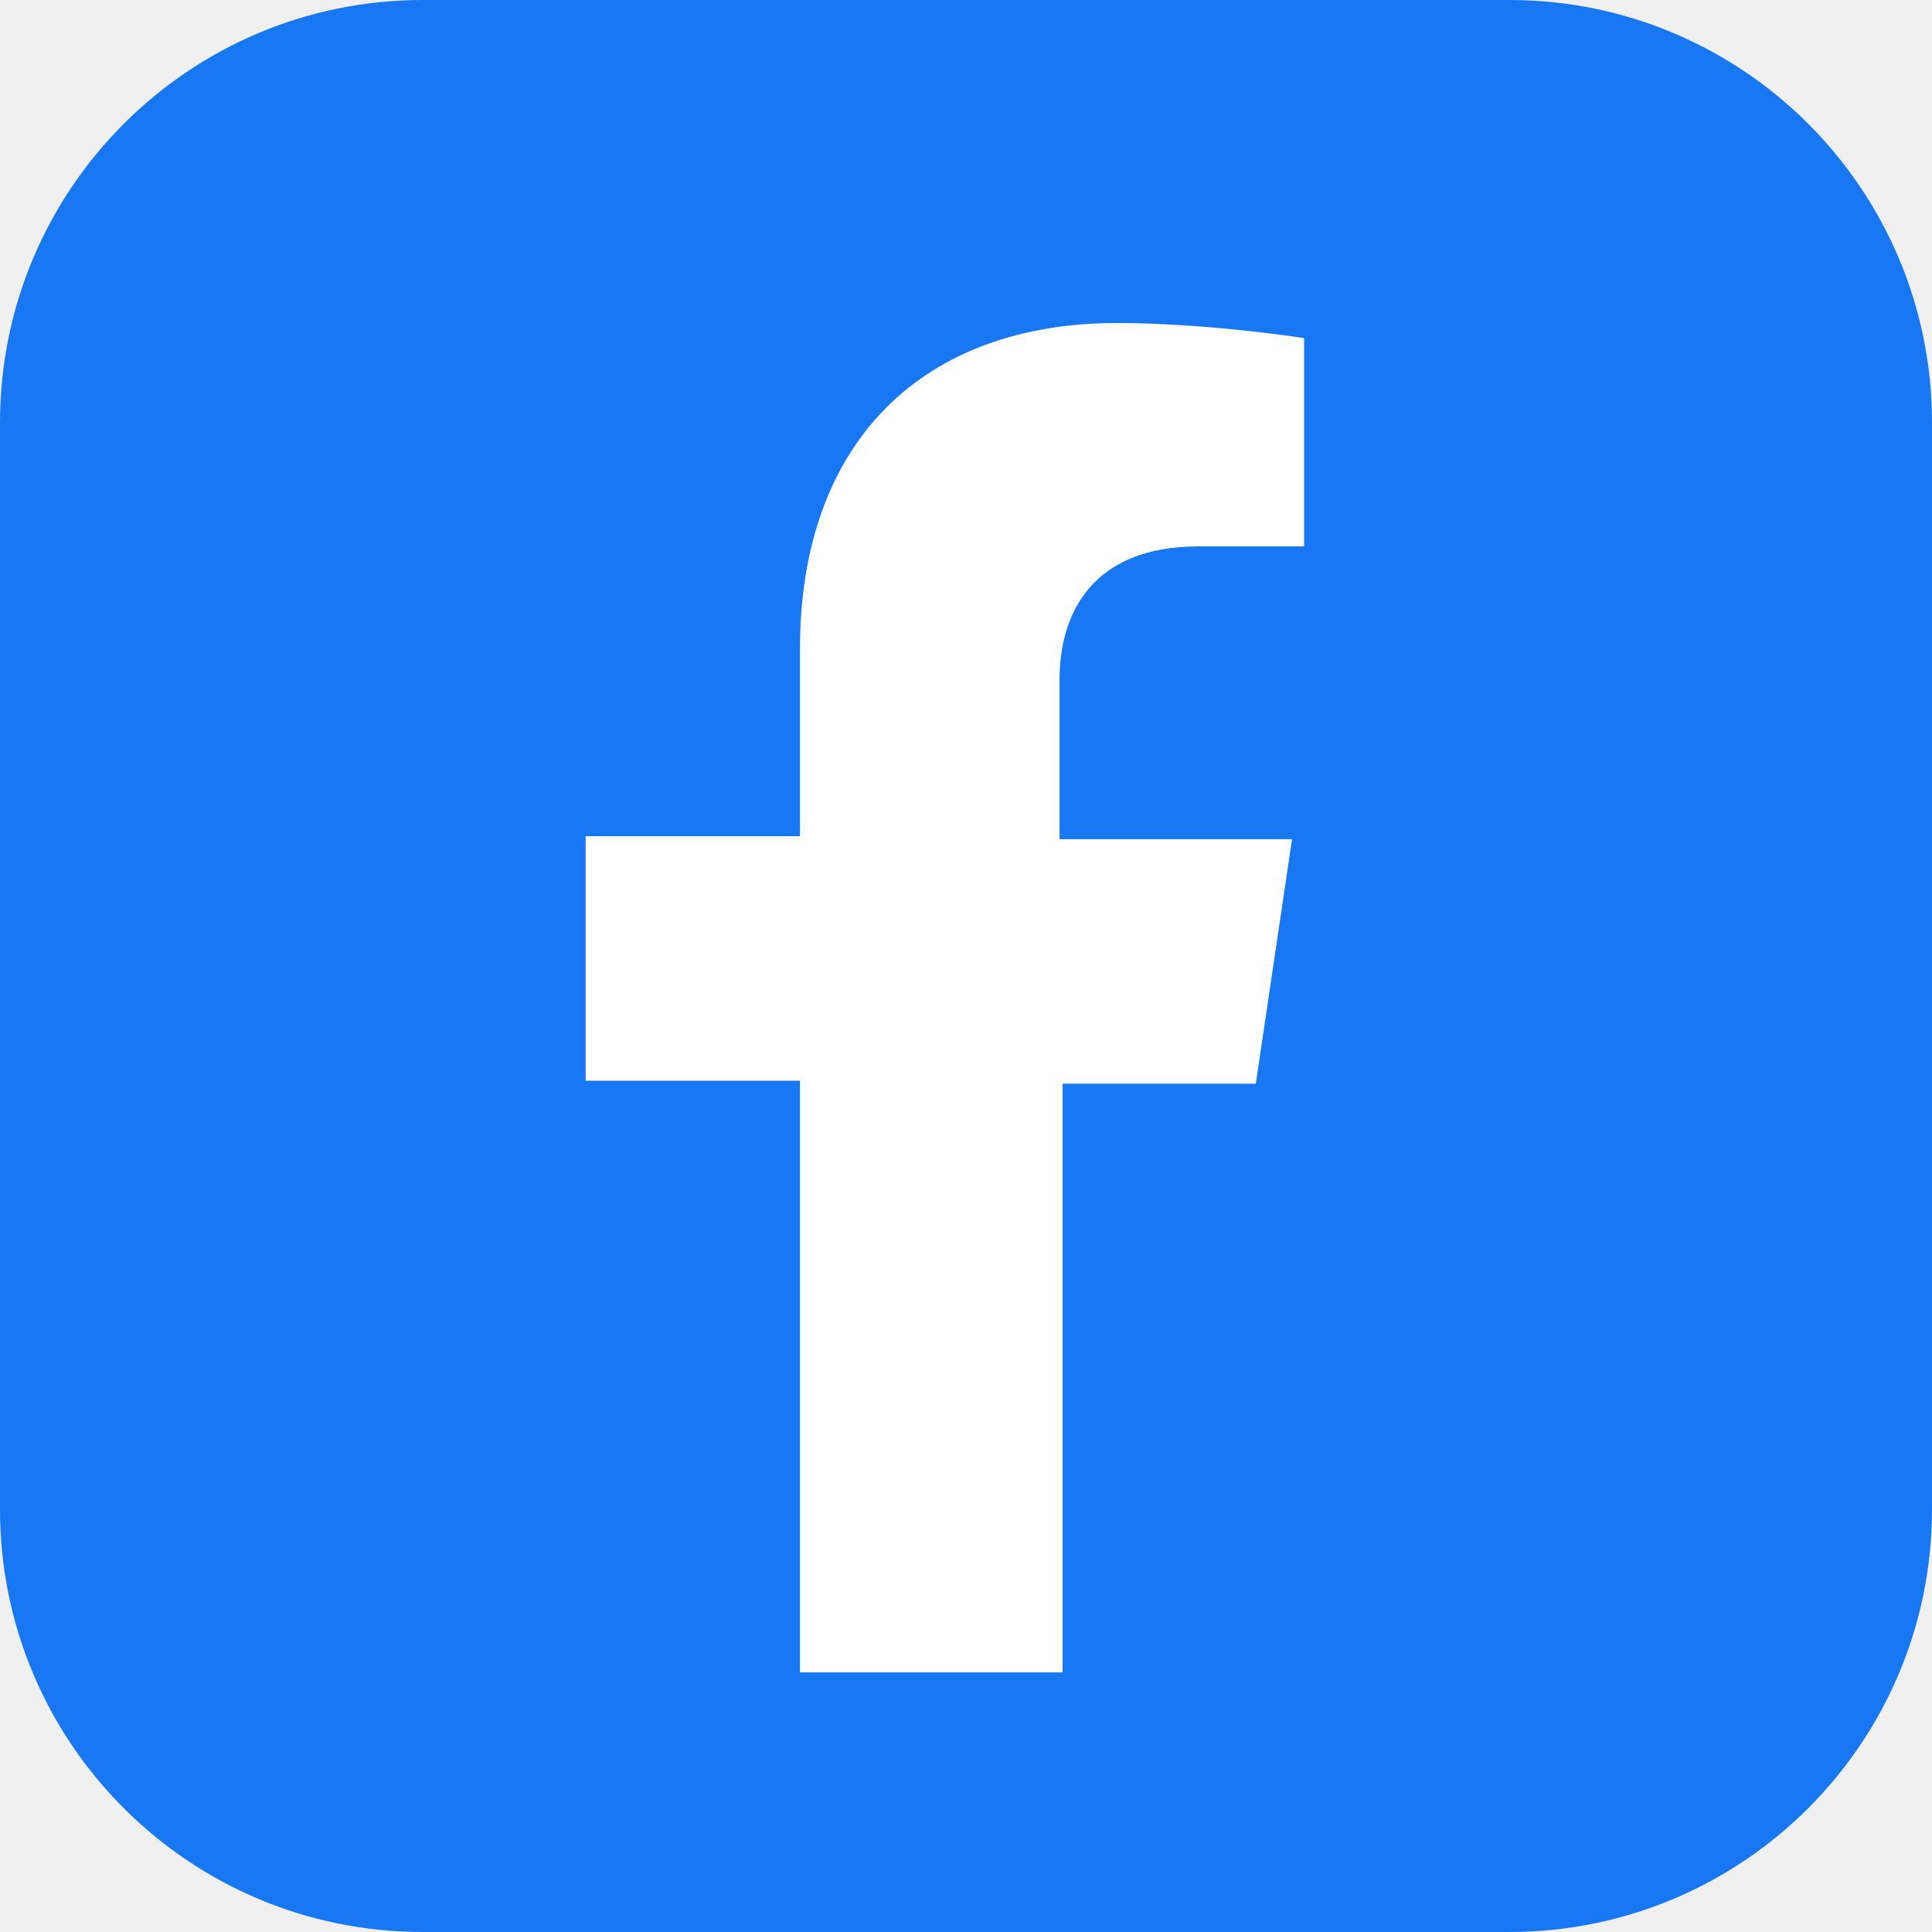
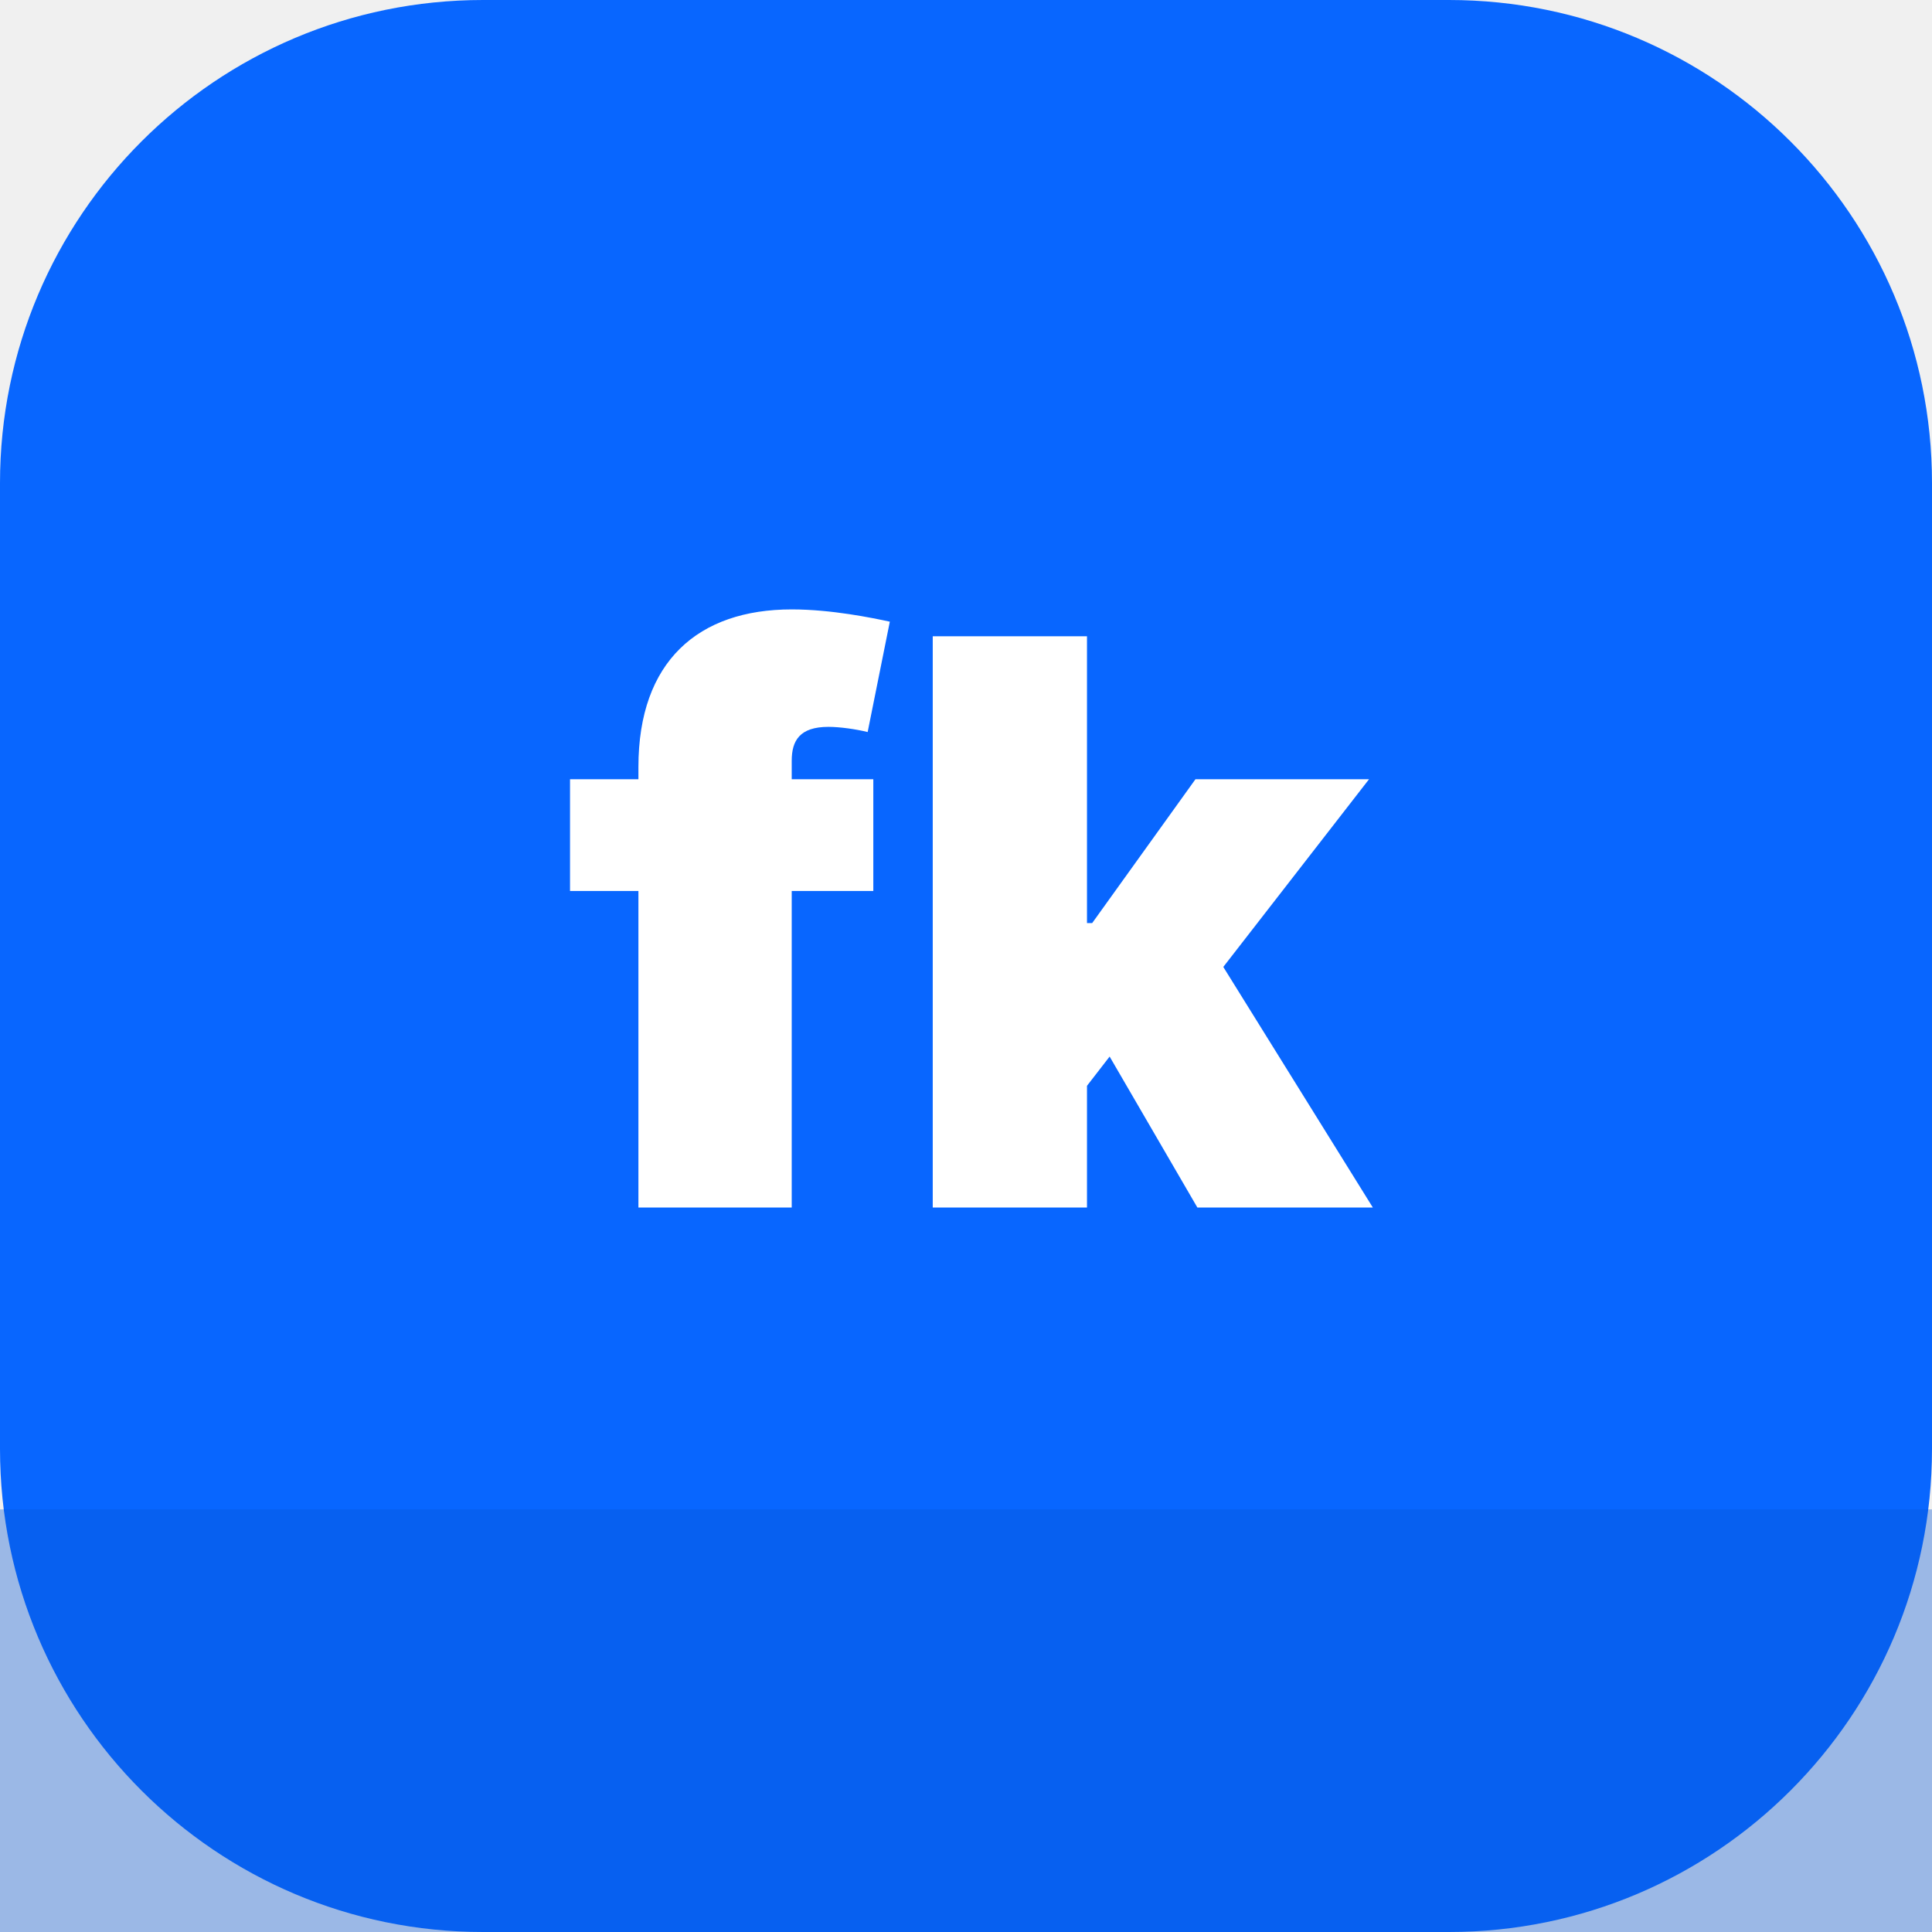
- <svg xmlns="http://www.w3.org/2000/svg" viewBox="0 0 64 64">
-   <rect width="64" height="64" rx="14" fill="#1877f2" />
-   <path fill="#fff" d="M41.6 35.9l1.2-8.1h-7.7v-5.3c0-2.2 1.1-4.4 4.6-4.4h3.5v-6.9s-3.2-.5-6.2-.5c-6.4 0-10.5 3.9-10.5 10.8v6.2h-7.1v8.1h7.1v19.6h8.7V35.9h6.4z" />
+ <svg xmlns="http://www.w3.org/2000/svg" viewBox="0 0 64 64" role="img" aria-label="Fakebook">
+   <rect width="64" height="64" rx="16" fill="#0866ff" />
+   <path d="M0 50h64v14H0z" fill="#0657d6" opacity=".36" />
+   <text x="32" y="40" fill="#fff" font-family="Inter, Arial, sans-serif" font-size="26" font-weight="900" text-anchor="middle" letter-spacing="0">fk</text>
</svg>
